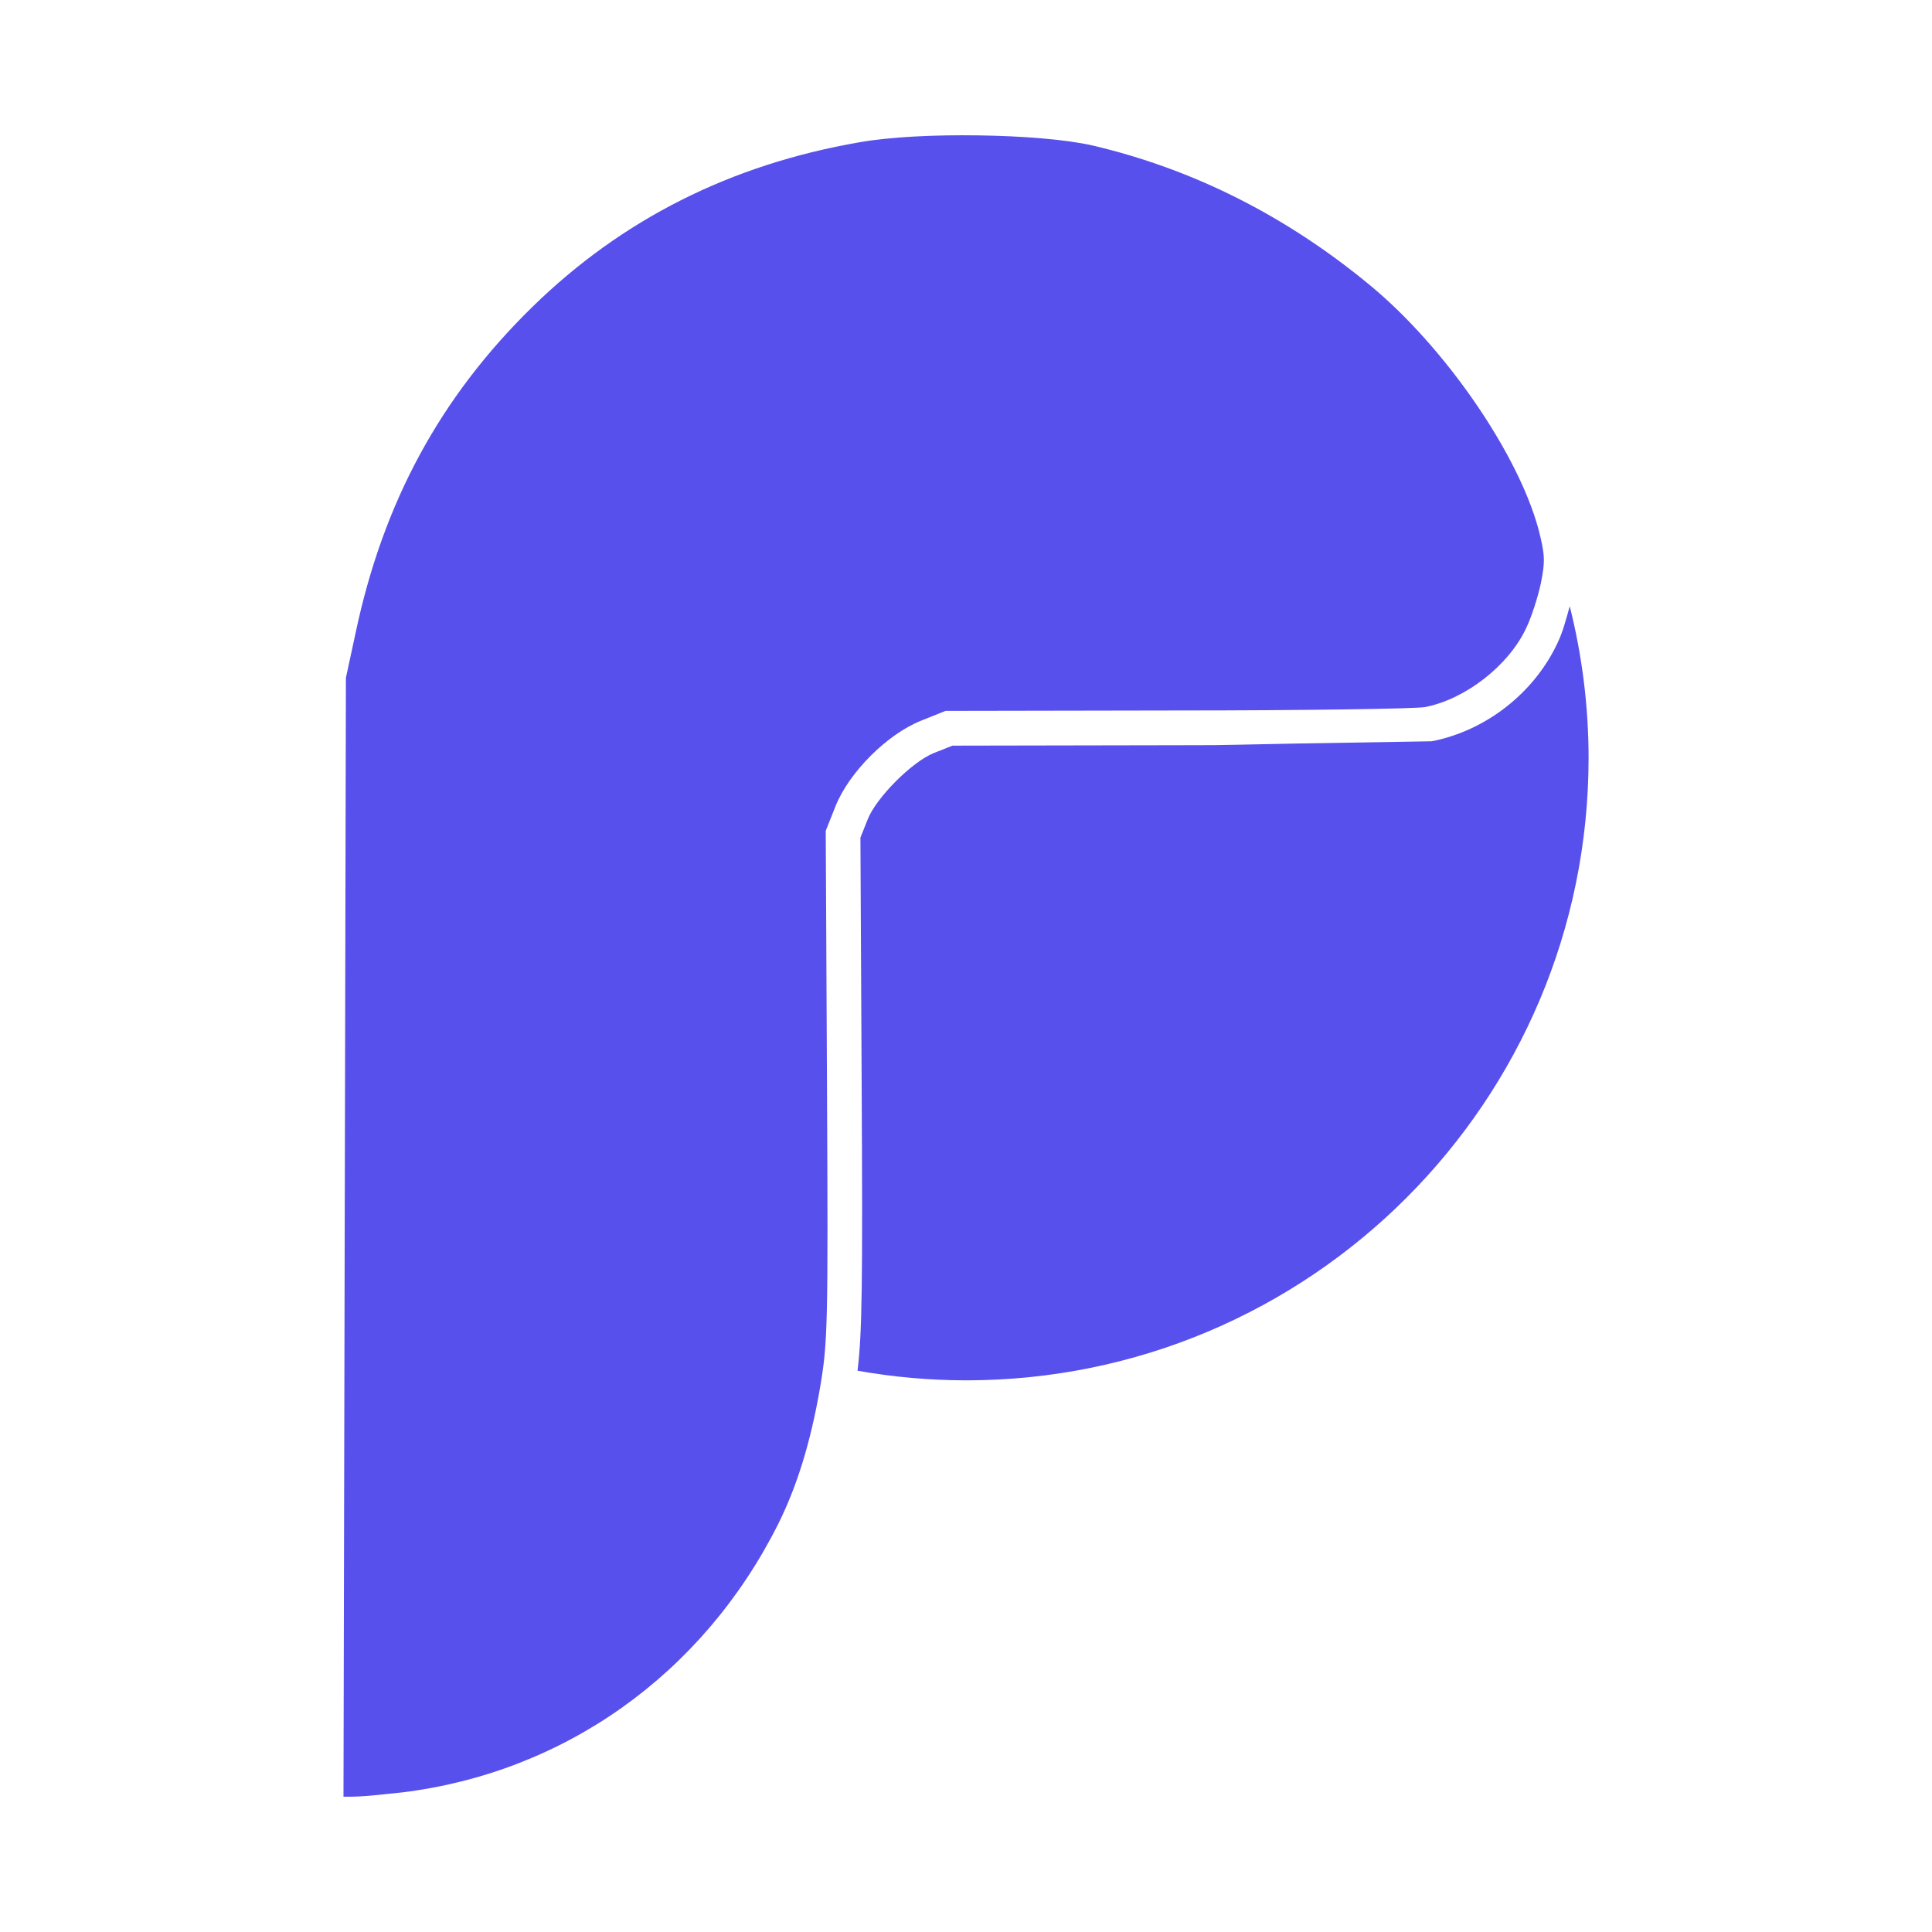
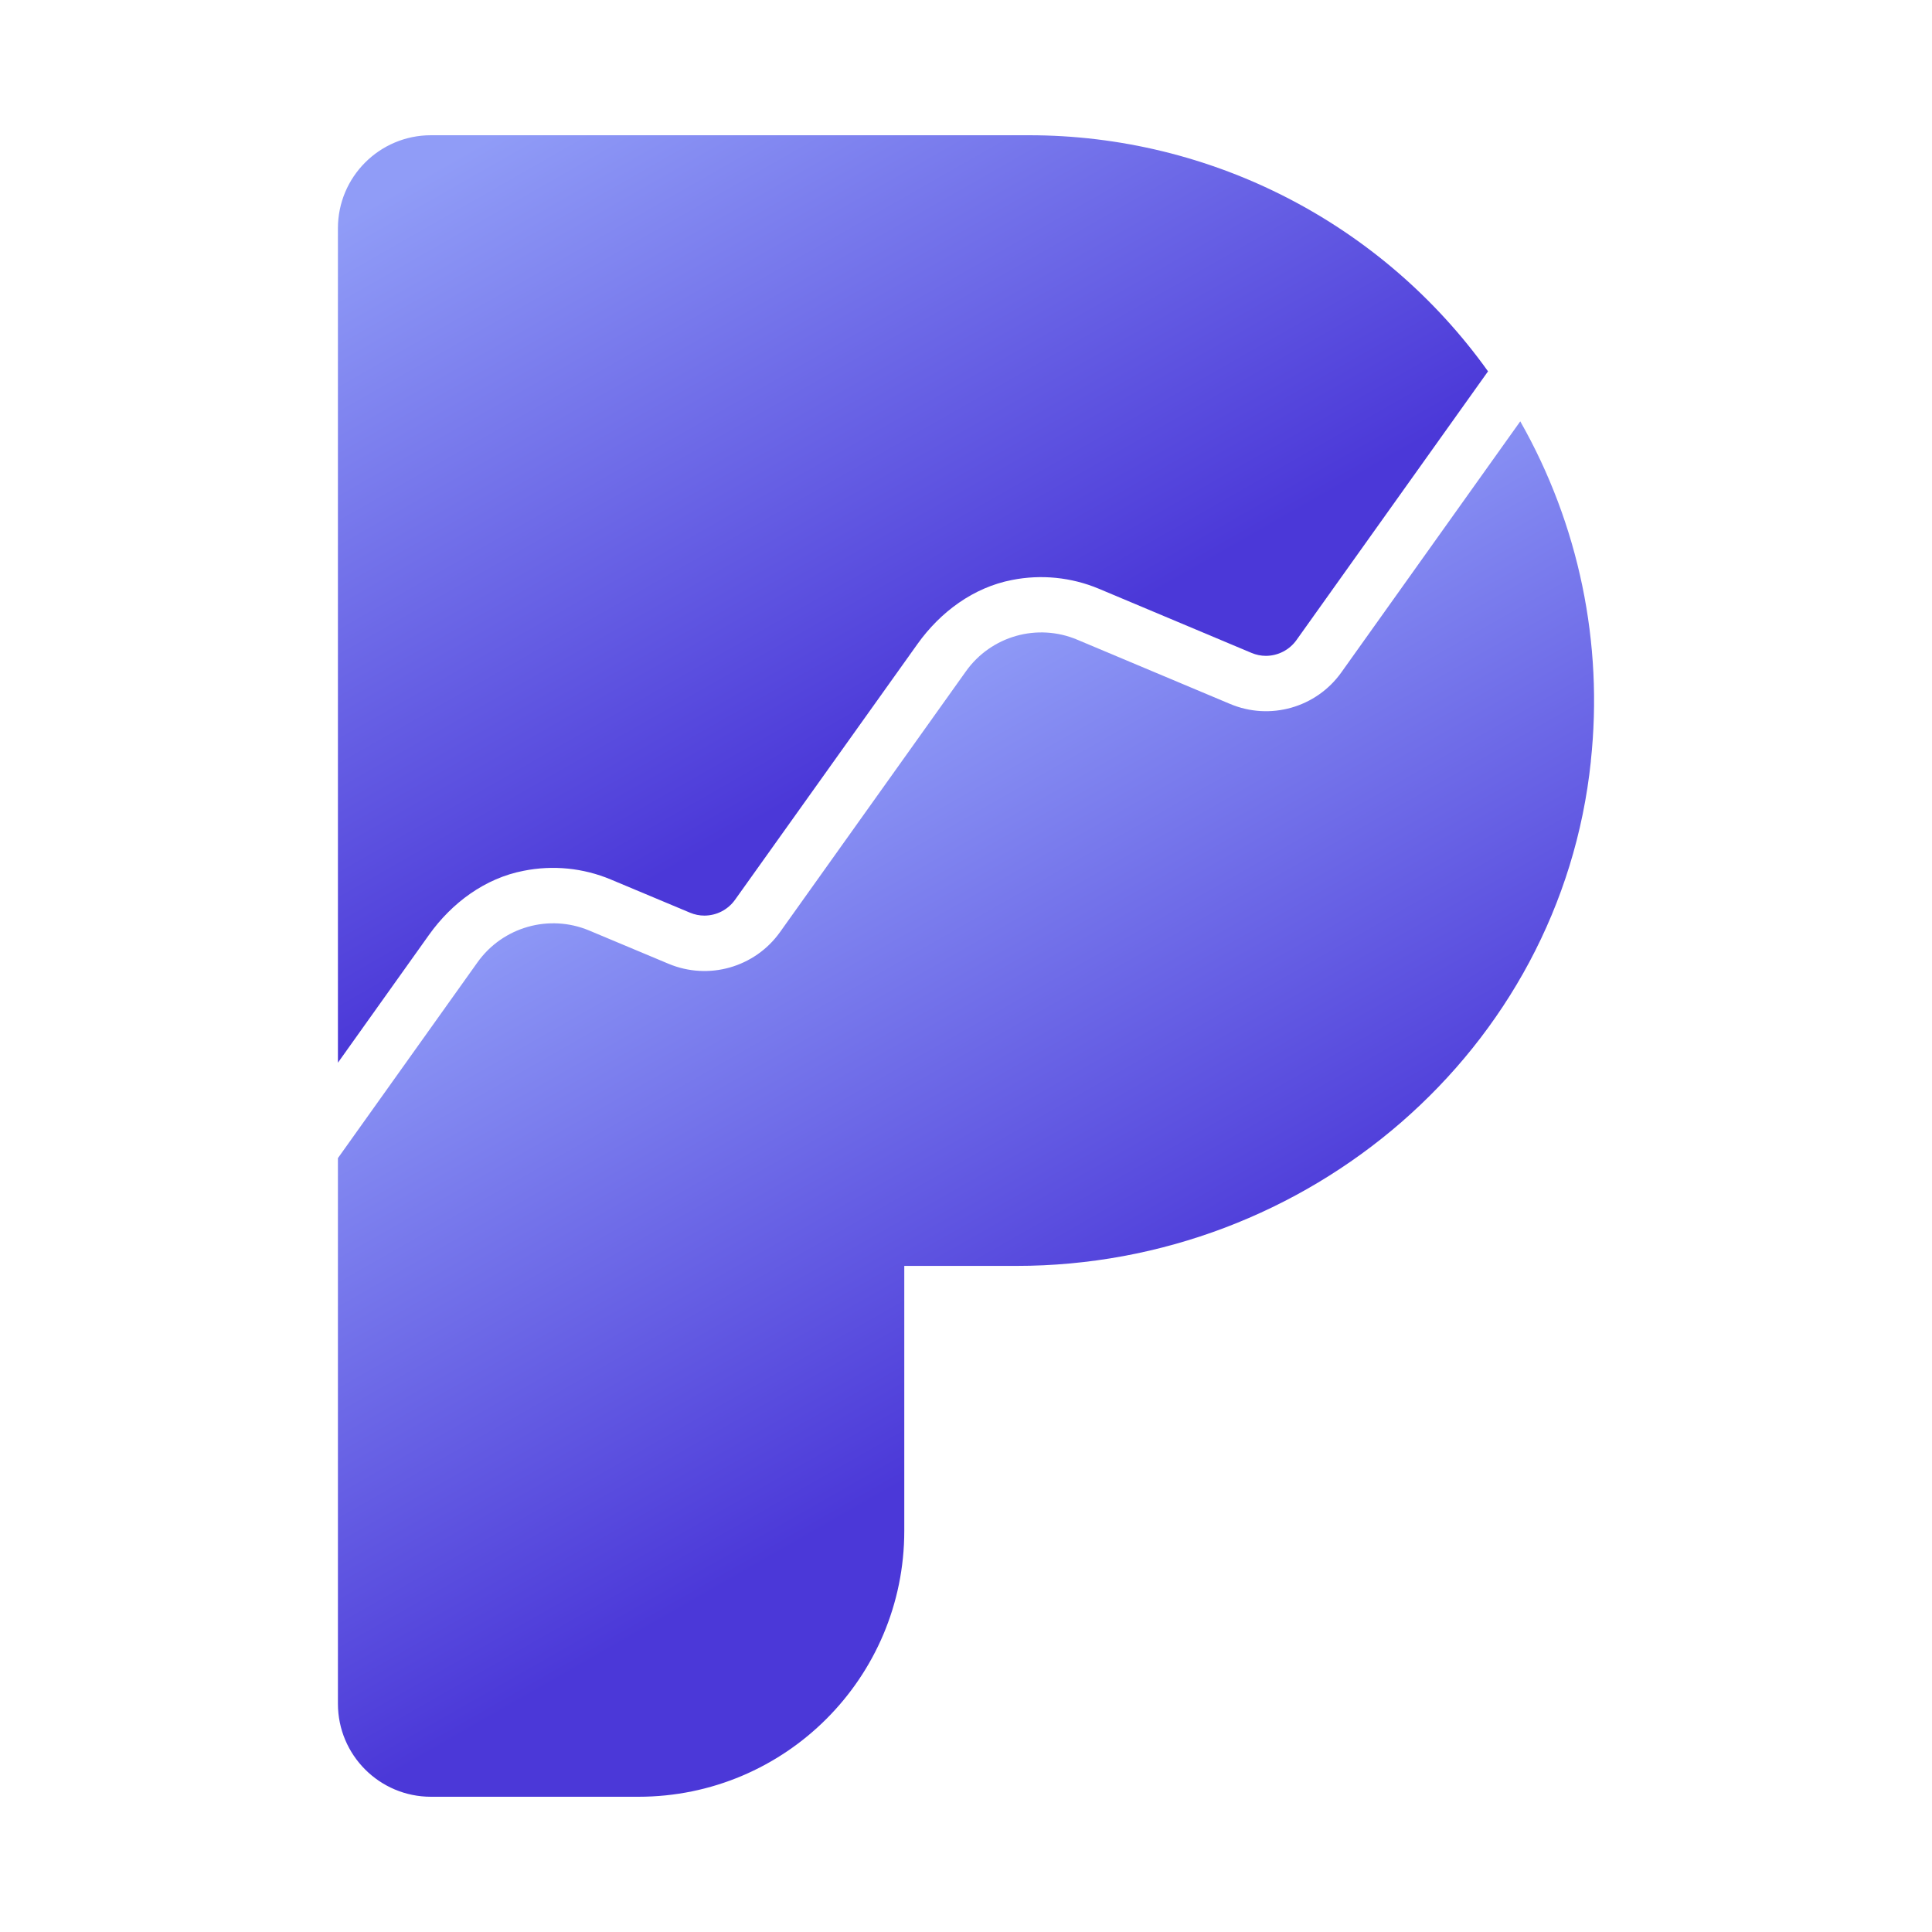
- <svg xmlns="http://www.w3.org/2000/svg" fill="#5850EC" role="img" viewBox="0 0 24 24">
-   <g transform="translate(1.68 1.68) scale(0.86)">
-     <path d="M12.184.002c-.638-.01-1.288.022-1.725.1C8.601.424 7.035 1.212 5.738 2.478 4.406 3.781 3.582 5.299 3.182 7.193l-.139.644c-.012 5.387-.023 10.774-.035 16.162.291.008.591-.039.842-.061 2.348-.287 4.344-1.708 5.431-3.865.275-.55.472-1.182.609-1.971.114-.669.119-.891.102-4.381l-.018-3.674.142-.357c.197-.49.743-1.035 1.232-1.232l.357-.143 3.346-.006c1.84 0 3.454-.025 3.58-.049.585-.114 1.212-.603 1.463-1.146.072-.149.167-.442.209-.639.066-.329.06-.419-.035-.789-.299-1.099-1.35-2.623-2.426-3.514C16.625 1.164 15.28.489 13.828.148c-.382-.087-1.007-.137-1.645-.146zm8.537 6.801c-.051.18-.098.366-.172.521-.336.728-1.038 1.278-1.822 1.43-3.674.057-2.539.056-3.674.057l-3.248.006-.27.107c-.314.126-.827.64-.953.953l-.107.268.018 3.576c.015 2.889.007 3.582-.06 4.125a8.992 8.992 0 0 0 1.568.139c4.966 0 8.992-4.026 8.992-8.992a8.992 8.992 0 0 0-.272-2.189Z" />
+ <svg xmlns="http://www.w3.org/2000/svg" role="img" viewBox="0 0 24 24">
+   <g transform="translate(0.9917 0.992) scale(0.688)">
+     <path fill="url(#plausible-a)" d="M27.283 12.301c-.546 5.228-5.116 9.114-10.373 9.114h-2.024V26.2a4.8 4.8 0 0 1-4.8 4.8H6.34a1.68 1.68 0 0 1-1.68-1.68v-9.851l2.52-3.535a1.68 1.68 0 0 1 2.018-.574l1.432.6a1.676 1.676 0 0 0 2.013-.573L16 10.678a1.67 1.67 0 0 1 2.008-.57l2.76 1.16a1.67 1.67 0 0 0 2.01-.57l3.23-4.532a10.2 10.2 0 0 1 1.274 6.135" />
+     <path fill="url(#plausible-b)" d="M6.306 15.436c.412-.577 1.01-1.021 1.707-1.155a2.7 2.7 0 0 1 1.574.157l1.432.6q.125.052.258.052a.68.68 0 0 0 .552-.284l3.297-4.622c.412-.577 1.01-1.02 1.706-1.154a2.7 2.7 0 0 1 1.564.157l2.76 1.16q.126.053.26.053a.68.68 0 0 0 .55-.283l3.46-4.854A10.19 10.19 0 0 0 17.132 1H6.34a1.68 1.68 0 0 0-1.68 1.68v15.066z" />
+     <defs>
+       <linearGradient id="plausible-a" x1="12.081" x2="18.397" y1="12.272" y2="23.325" gradientUnits="userSpaceOnUse">
+         <stop stop-color="#909cf7" />
+         <stop offset="1" stop-color="#4b38d8" />
+       </linearGradient>
+       <linearGradient id="plausible-b" x1="8.652" x2="15.161" y1=".321" y2="11.711" gradientUnits="userSpaceOnUse">
+         <stop stop-color="#909cf7" />
+         <stop offset="1" stop-color="#4b38d8" />
+       </linearGradient>
+     </defs>
  </g>
</svg>
